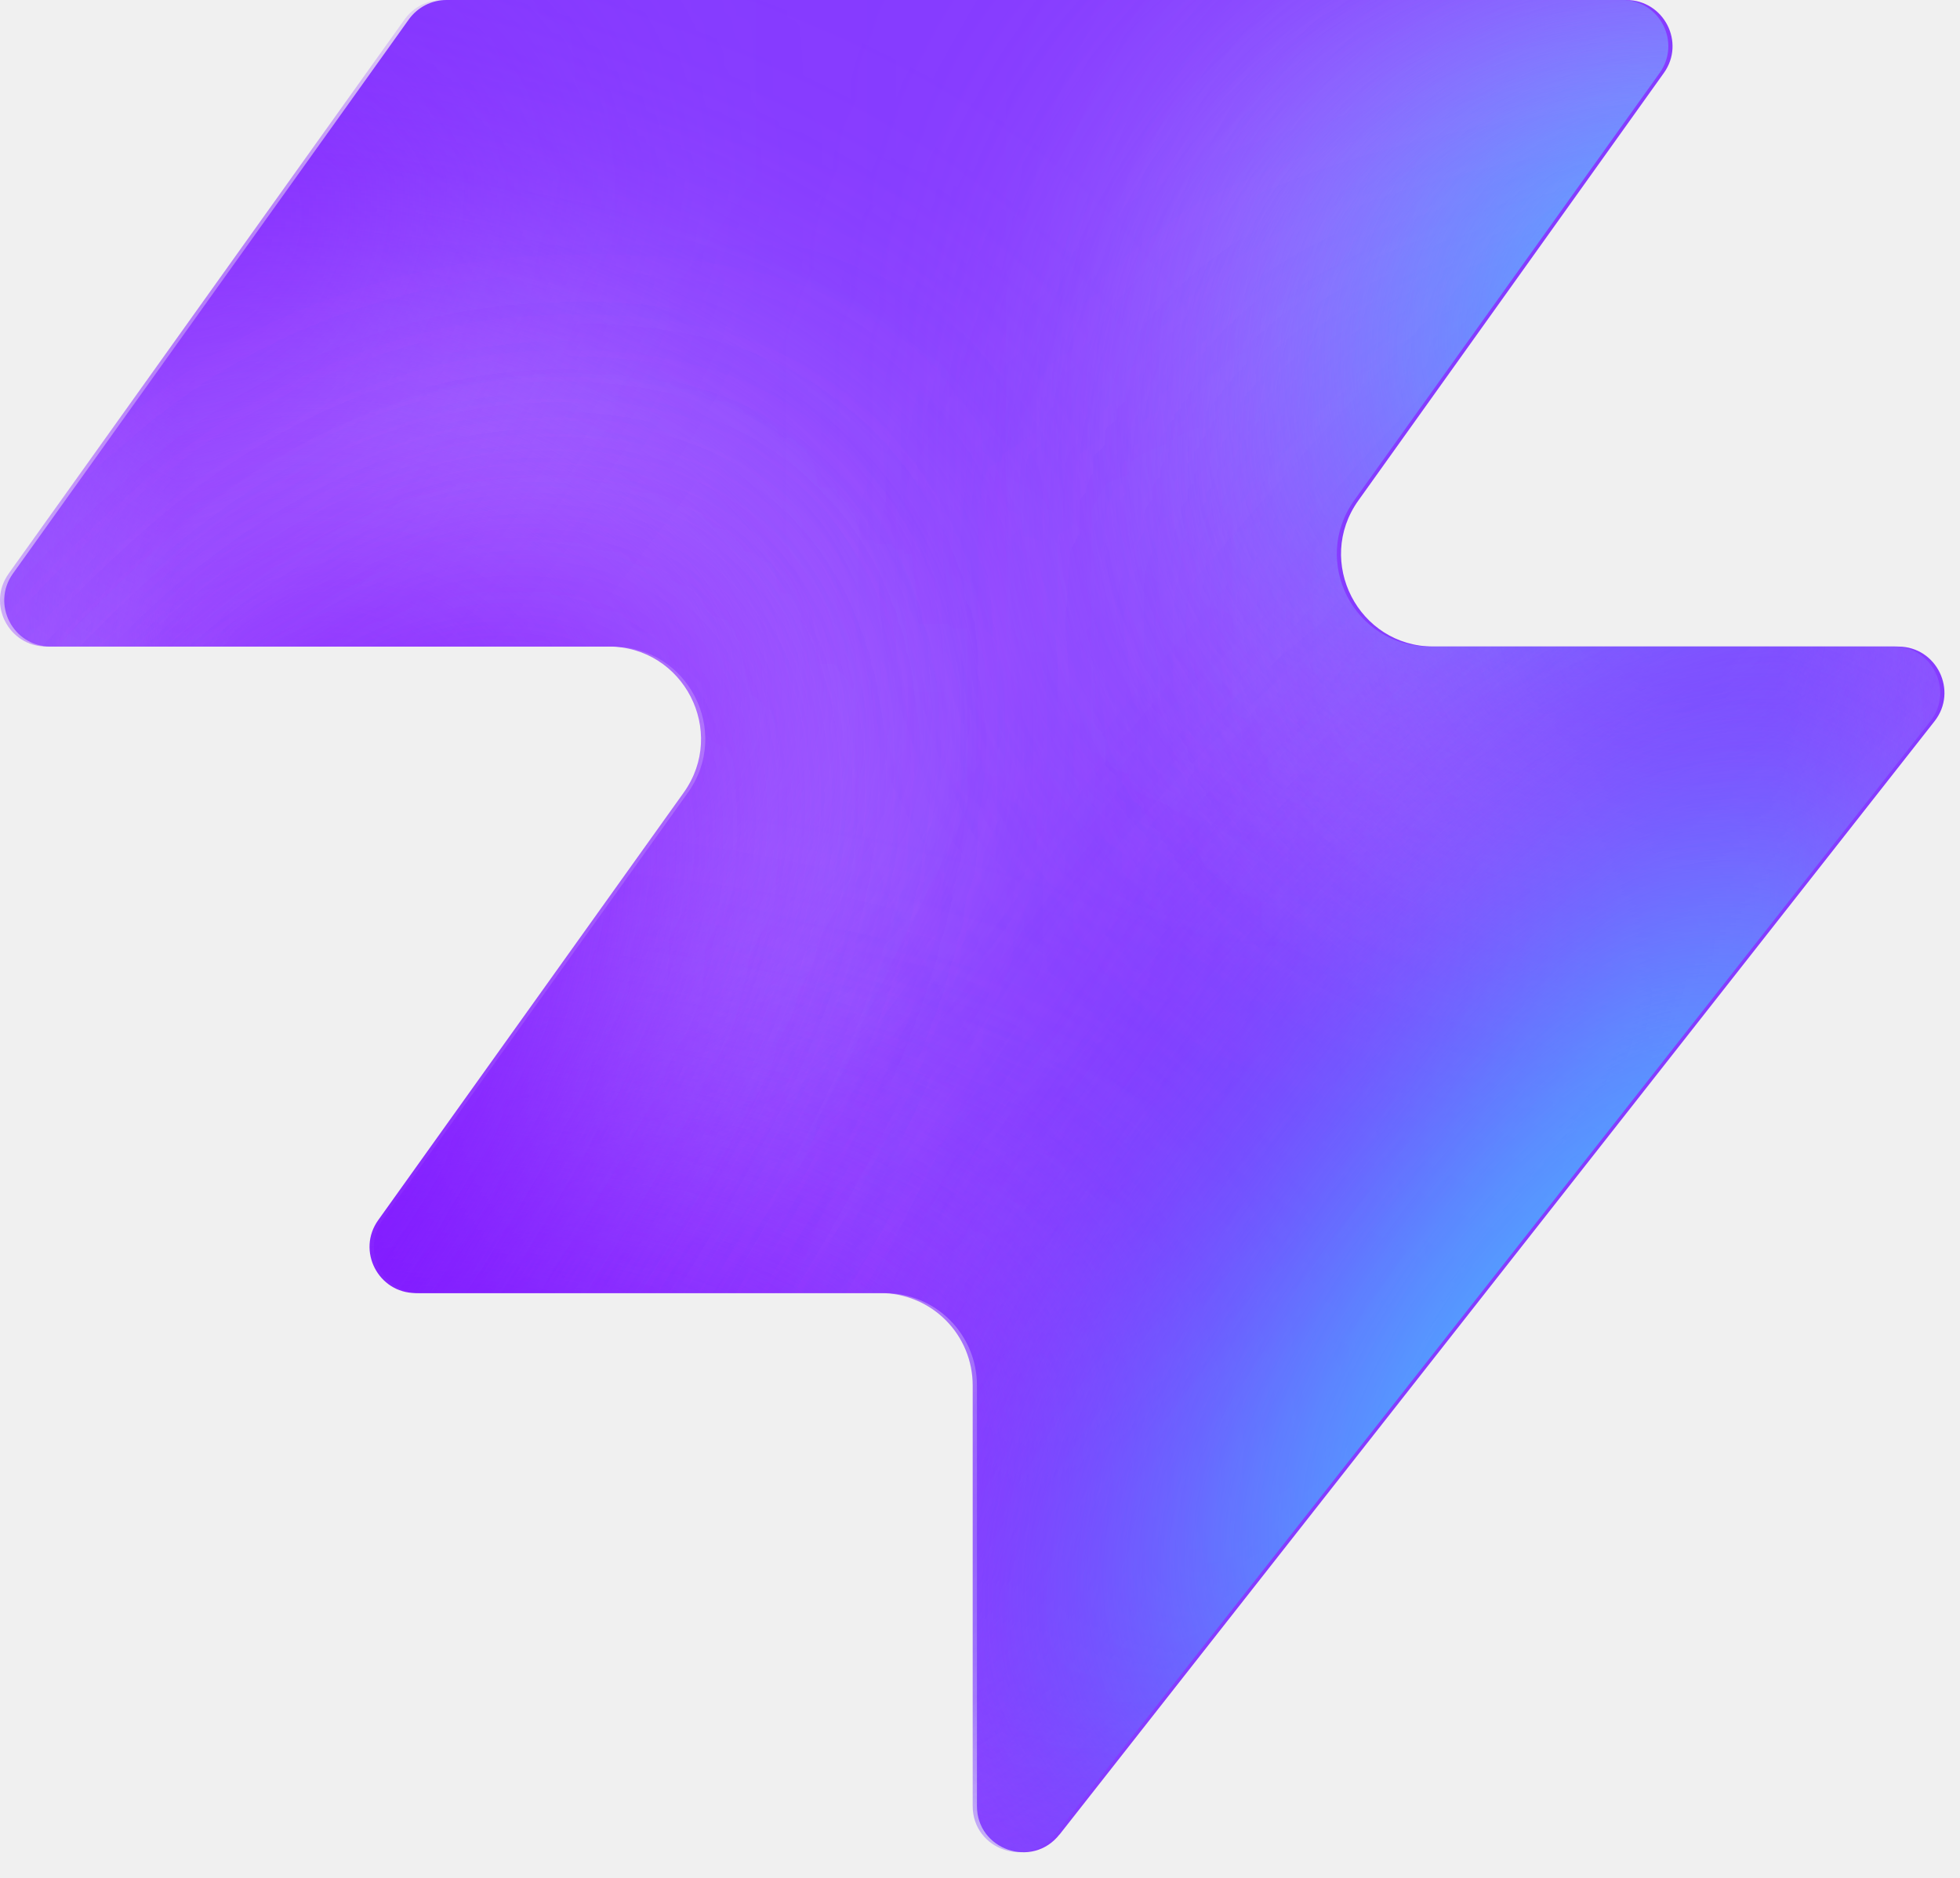
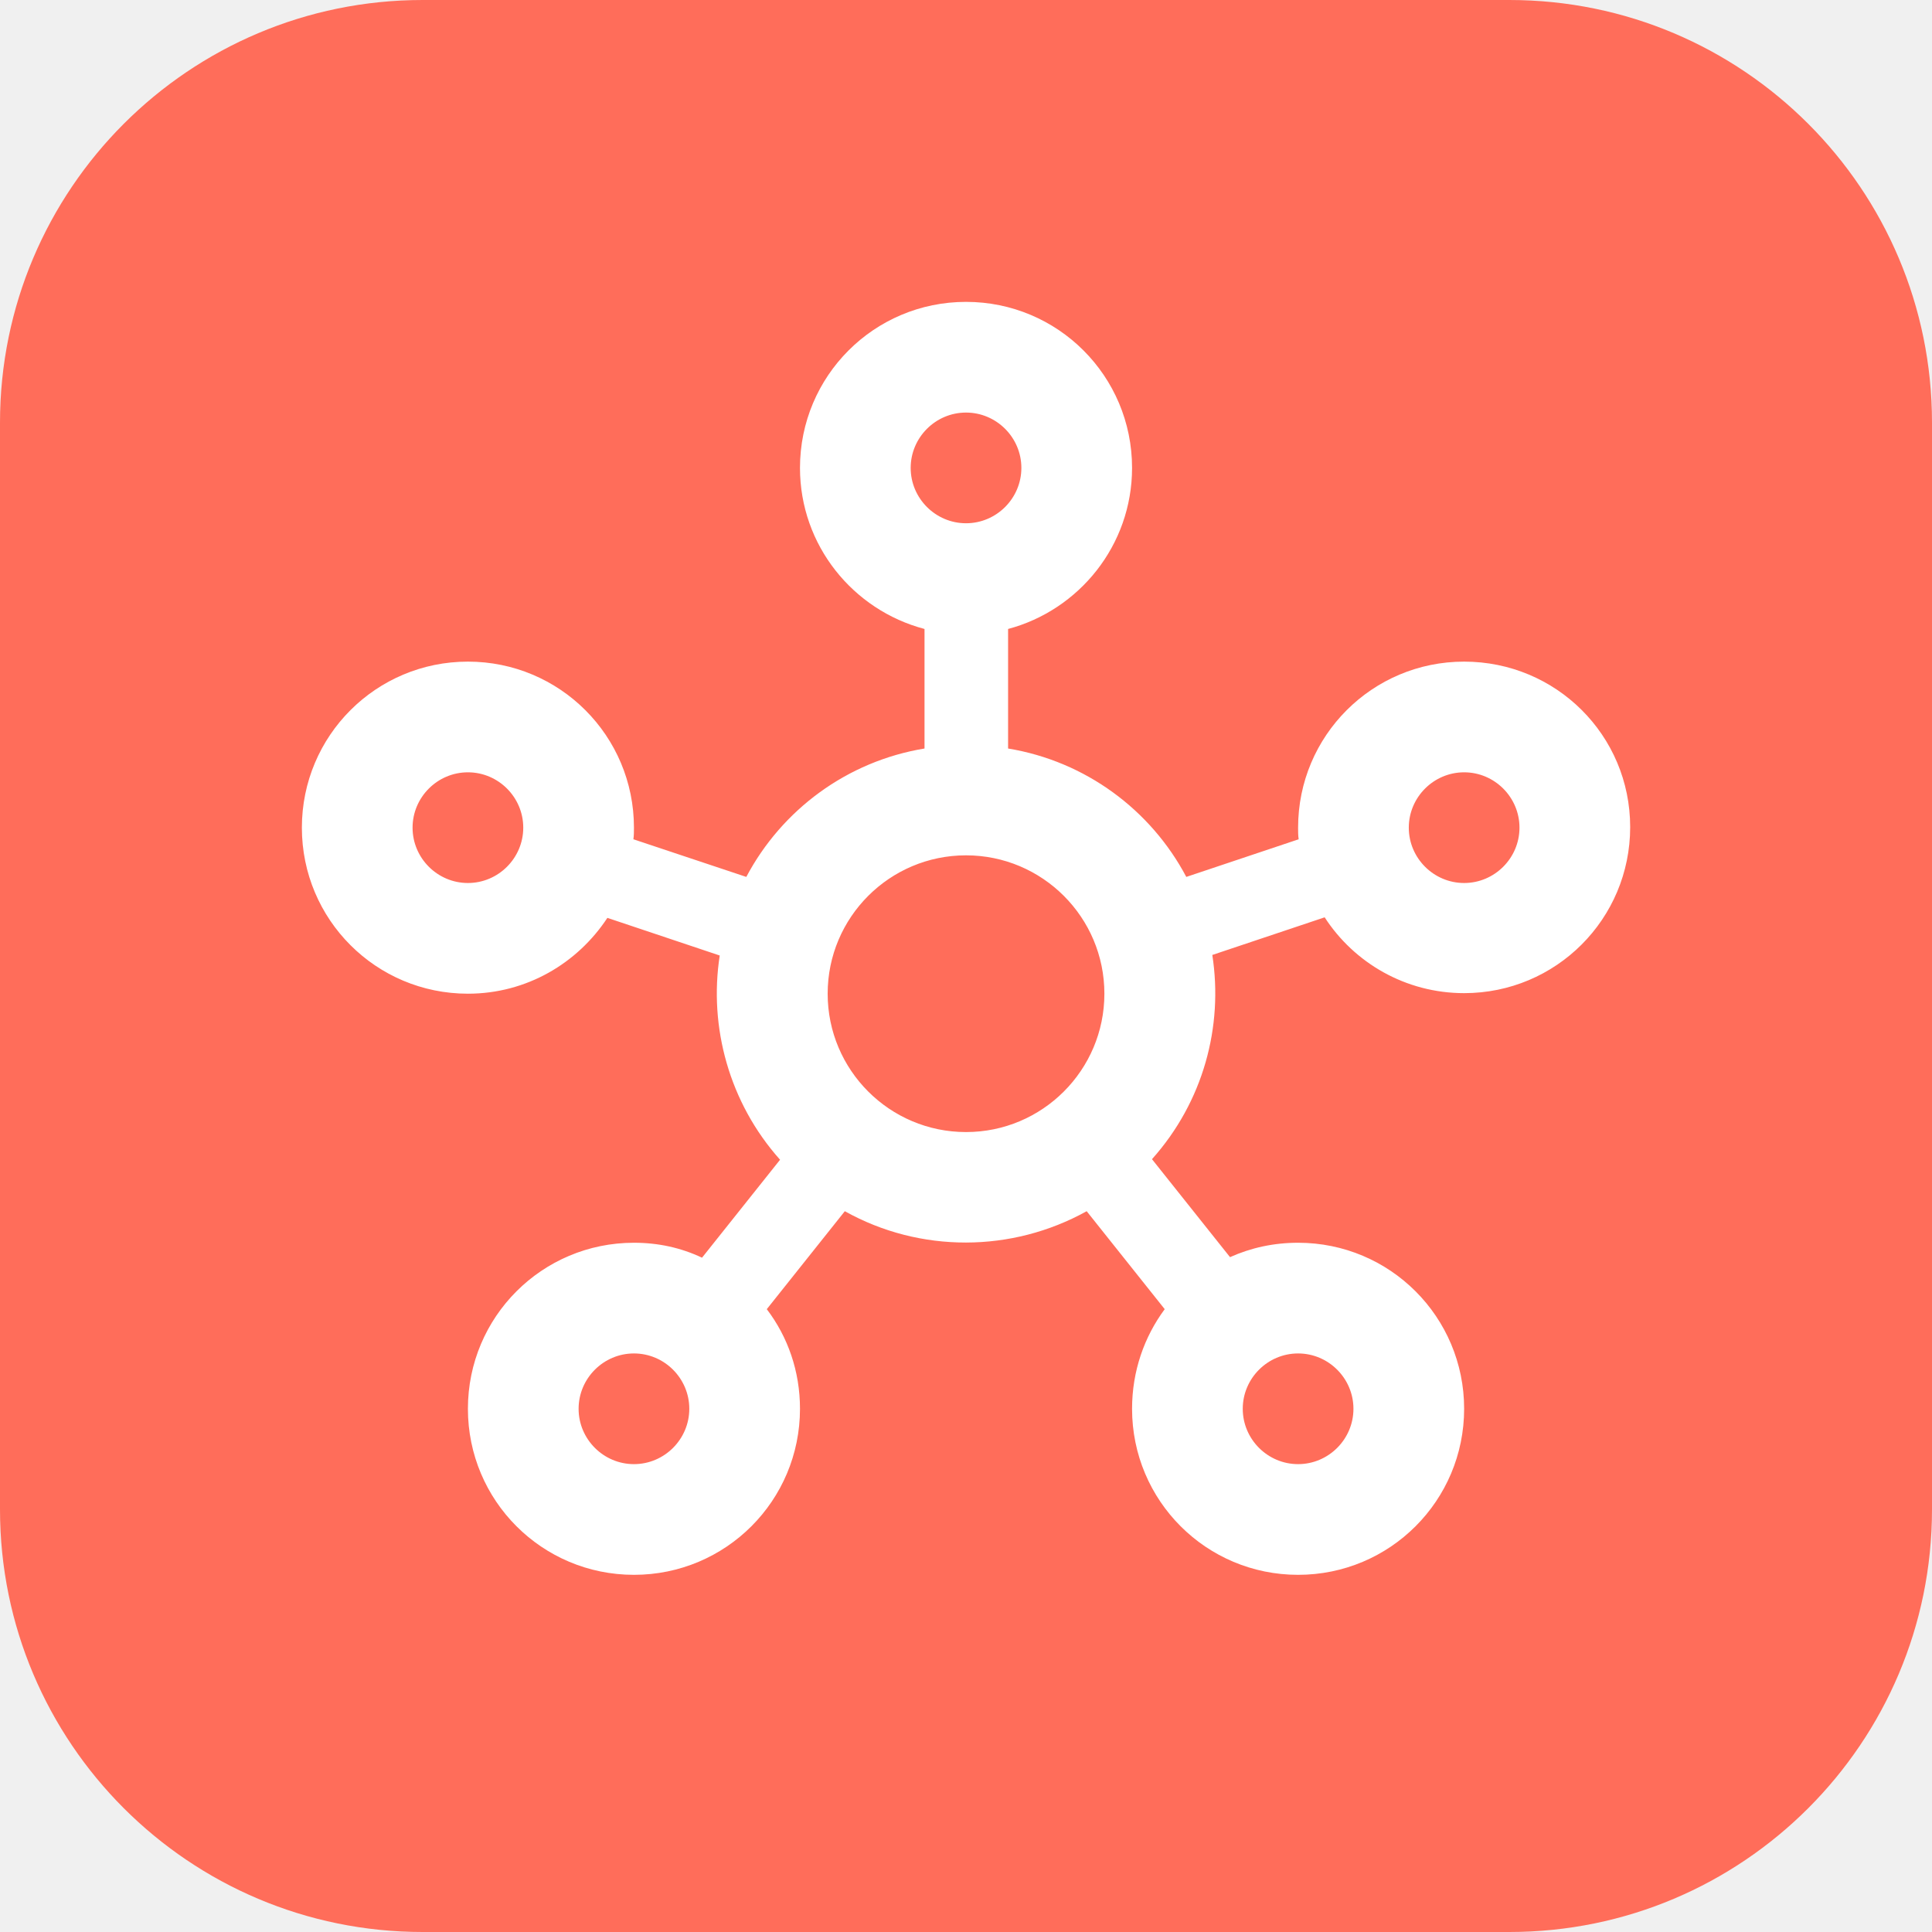
- <svg xmlns="http://www.w3.org/2000/svg" width="48" height="46" fill="none" viewBox="0 0 48 46">
-   <path fill="#863bff" d="M25.946 44.938c-.664.845-2.021.375-2.021-.698V33.937a2.26 2.26 0 0 0-2.262-2.262H10.287c-.92 0-1.456-1.04-.92-1.788l7.48-10.471c1.07-1.497 0-3.578-1.842-3.578H1.237c-.92 0-1.456-1.04-.92-1.788L10.013.474c.214-.297.556-.474.92-.474h28.894c.92 0 1.456 1.04.92 1.788l-7.48 10.471c-1.07 1.498 0 3.579 1.842 3.579h11.377c.943 0 1.473 1.088.89 1.83L25.947 44.94z" style="fill:#863bff;fill:color(display-p3 .525 .23 1);fill-opacity:1" />
-   <mask id="a" width="48" height="46" x="0" y="0" maskUnits="userSpaceOnUse" style="mask-type:alpha">
-     <path fill="#000" d="M25.842 44.938c-.664.844-2.021.375-2.021-.698V33.937a2.26 2.26 0 0 0-2.262-2.262H10.183c-.92 0-1.456-1.04-.92-1.788l7.48-10.471c1.07-1.498 0-3.579-1.842-3.579H1.133c-.92 0-1.456-1.04-.92-1.787L9.91.473c.214-.297.556-.474.92-.474h28.894c.92 0 1.456 1.04.92 1.788l-7.48 10.471c-1.07 1.498 0 3.578 1.842 3.578h11.377c.943 0 1.473 1.088.89 1.832L25.843 44.94z" style="fill:#000;fill-opacity:1" />
-   </mask>
-   <g mask="url(#a)">
-     <g filter="url(#b)">
-       <ellipse cx="5.508" cy="14.704" fill="#ede6ff" rx="5.508" ry="14.704" style="fill:#ede6ff;fill:color(display-p3 .927 .903 1);fill-opacity:1" transform="matrix(.00324 1 1 -.00324 -4.47 31.516)" />
-     </g>
-     <g filter="url(#c)">
-       <ellipse cx="10.399" cy="29.851" fill="#ede6ff" rx="10.399" ry="29.851" style="fill:#ede6ff;fill:color(display-p3 .927 .903 1);fill-opacity:1" transform="matrix(.00324 1 1 -.00324 -39.328 7.883)" />
-     </g>
-     <g filter="url(#d)">
-       <ellipse cx="5.508" cy="30.487" fill="#7e14ff" rx="5.508" ry="30.487" style="fill:#7e14ff;fill:color(display-p3 .492 .077 1);fill-opacity:1" transform="rotate(89.814 -25.913 -14.639)scale(1 -1)" />
-     </g>
-     <g filter="url(#e)">
-       <ellipse cx="5.508" cy="30.599" fill="#7e14ff" rx="5.508" ry="30.599" style="fill:#7e14ff;fill:color(display-p3 .492 .077 1);fill-opacity:1" transform="rotate(89.814 -32.644 -3.334)scale(1 -1)" />
-     </g>
-     <g filter="url(#f)">
-       <ellipse cx="5.508" cy="30.599" fill="#7e14ff" rx="5.508" ry="30.599" style="fill:#7e14ff;fill:color(display-p3 .492 .077 1);fill-opacity:1" transform="matrix(.00324 1 1 -.00324 -34.34 30.47)" />
-     </g>
-     <g filter="url(#g)">
-       <ellipse cx="14.072" cy="22.078" fill="#ede6ff" rx="14.072" ry="22.078" style="fill:#ede6ff;fill:color(display-p3 .927 .903 1);fill-opacity:1" transform="rotate(93.35 24.506 48.493)scale(-1 1)" />
-     </g>
-     <g filter="url(#h)">
-       <ellipse cx="3.47" cy="21.501" fill="#7e14ff" rx="3.47" ry="21.501" style="fill:#7e14ff;fill:color(display-p3 .492 .077 1);fill-opacity:1" transform="rotate(89.009 28.708 47.59)scale(-1 1)" />
-     </g>
-     <g filter="url(#i)">
-       <ellipse cx="3.47" cy="21.501" fill="#7e14ff" rx="3.47" ry="21.501" style="fill:#7e14ff;fill:color(display-p3 .492 .077 1);fill-opacity:1" transform="rotate(89.009 28.708 47.59)scale(-1 1)" />
-     </g>
-     <g filter="url(#j)">
-       <ellipse cx=".387" cy="8.972" fill="#7e14ff" rx="4.407" ry="29.108" style="fill:#7e14ff;fill:color(display-p3 .492 .077 1);fill-opacity:1" transform="rotate(39.51 .387 8.972)" />
-     </g>
-     <g filter="url(#k)">
-       <ellipse cx="47.523" cy="-6.092" fill="#7e14ff" rx="4.407" ry="29.108" style="fill:#7e14ff;fill:color(display-p3 .492 .077 1);fill-opacity:1" transform="rotate(37.892 47.523 -6.092)" />
-     </g>
-     <g filter="url(#l)">
-       <ellipse cx="41.412" cy="6.333" fill="#47bfff" rx="5.971" ry="9.665" style="fill:#47bfff;fill:color(display-p3 .28 .748 1);fill-opacity:1" transform="rotate(37.892 41.412 6.333)" />
-     </g>
-     <g filter="url(#m)">
-       <ellipse cx="-1.879" cy="38.332" fill="#7e14ff" rx="4.407" ry="29.108" style="fill:#7e14ff;fill:color(display-p3 .492 .077 1);fill-opacity:1" transform="rotate(37.892 -1.88 38.332)" />
-     </g>
-     <g filter="url(#n)">
-       <ellipse cx="-1.879" cy="38.332" fill="#7e14ff" rx="4.407" ry="29.108" style="fill:#7e14ff;fill:color(display-p3 .492 .077 1);fill-opacity:1" transform="rotate(37.892 -1.88 38.332)" />
-     </g>
-     <g filter="url(#o)">
-       <ellipse cx="35.651" cy="29.907" fill="#7e14ff" rx="4.407" ry="29.108" style="fill:#7e14ff;fill:color(display-p3 .492 .077 1);fill-opacity:1" transform="rotate(37.892 35.651 29.907)" />
-     </g>
-     <g filter="url(#p)">
-       <ellipse cx="38.418" cy="32.4" fill="#47bfff" rx="5.971" ry="15.297" style="fill:#47bfff;fill:color(display-p3 .28 .748 1);fill-opacity:1" transform="rotate(37.892 38.418 32.4)" />
-     </g>
-   </g>
-   <defs>
-     <filter id="b" width="60.045" height="41.654" x="-19.77" y="16.149" color-interpolation-filters="sRGB" filterUnits="userSpaceOnUse">
-       <feFlood flood-opacity="0" result="BackgroundImageFix" />
-       <feBlend in="SourceGraphic" in2="BackgroundImageFix" result="shape" />
-       <feGaussianBlur result="effect1_foregroundBlur_2002_17158" stdDeviation="7.659" />
-     </filter>
-     <filter id="c" width="90.34" height="51.437" x="-54.613" y="-7.533" color-interpolation-filters="sRGB" filterUnits="userSpaceOnUse">
-       <feFlood flood-opacity="0" result="BackgroundImageFix" />
-       <feBlend in="SourceGraphic" in2="BackgroundImageFix" result="shape" />
-       <feGaussianBlur result="effect1_foregroundBlur_2002_17158" stdDeviation="7.659" />
-     </filter>
-     <filter id="d" width="79.355" height="29.4" x="-49.64" y="2.03" color-interpolation-filters="sRGB" filterUnits="userSpaceOnUse">
-       <feFlood flood-opacity="0" result="BackgroundImageFix" />
-       <feBlend in="SourceGraphic" in2="BackgroundImageFix" result="shape" />
-       <feGaussianBlur result="effect1_foregroundBlur_2002_17158" stdDeviation="4.596" />
-     </filter>
-     <filter id="e" width="79.579" height="29.4" x="-45.045" y="20.029" color-interpolation-filters="sRGB" filterUnits="userSpaceOnUse">
-       <feFlood flood-opacity="0" result="BackgroundImageFix" />
-       <feBlend in="SourceGraphic" in2="BackgroundImageFix" result="shape" />
-       <feGaussianBlur result="effect1_foregroundBlur_2002_17158" stdDeviation="4.596" />
-     </filter>
-     <filter id="f" width="79.579" height="29.4" x="-43.513" y="21.178" color-interpolation-filters="sRGB" filterUnits="userSpaceOnUse">
-       <feFlood flood-opacity="0" result="BackgroundImageFix" />
-       <feBlend in="SourceGraphic" in2="BackgroundImageFix" result="shape" />
-       <feGaussianBlur result="effect1_foregroundBlur_2002_17158" stdDeviation="4.596" />
-     </filter>
-     <filter id="g" width="74.749" height="58.852" x="15.756" y="-17.901" color-interpolation-filters="sRGB" filterUnits="userSpaceOnUse">
-       <feFlood flood-opacity="0" result="BackgroundImageFix" />
-       <feBlend in="SourceGraphic" in2="BackgroundImageFix" result="shape" />
-       <feGaussianBlur result="effect1_foregroundBlur_2002_17158" stdDeviation="7.659" />
-     </filter>
-     <filter id="h" width="61.377" height="25.362" x="23.548" y="2.284" color-interpolation-filters="sRGB" filterUnits="userSpaceOnUse">
-       <feFlood flood-opacity="0" result="BackgroundImageFix" />
-       <feBlend in="SourceGraphic" in2="BackgroundImageFix" result="shape" />
-       <feGaussianBlur result="effect1_foregroundBlur_2002_17158" stdDeviation="4.596" />
-     </filter>
-     <filter id="i" width="61.377" height="25.362" x="23.548" y="2.284" color-interpolation-filters="sRGB" filterUnits="userSpaceOnUse">
-       <feFlood flood-opacity="0" result="BackgroundImageFix" />
-       <feBlend in="SourceGraphic" in2="BackgroundImageFix" result="shape" />
-       <feGaussianBlur result="effect1_foregroundBlur_2002_17158" stdDeviation="4.596" />
-     </filter>
-     <filter id="j" width="56.045" height="63.649" x="-27.636" y="-22.853" color-interpolation-filters="sRGB" filterUnits="userSpaceOnUse">
-       <feFlood flood-opacity="0" result="BackgroundImageFix" />
-       <feBlend in="SourceGraphic" in2="BackgroundImageFix" result="shape" />
-       <feGaussianBlur result="effect1_foregroundBlur_2002_17158" stdDeviation="4.596" />
-     </filter>
-     <filter id="k" width="54.814" height="64.646" x="20.116" y="-38.415" color-interpolation-filters="sRGB" filterUnits="userSpaceOnUse">
-       <feFlood flood-opacity="0" result="BackgroundImageFix" />
-       <feBlend in="SourceGraphic" in2="BackgroundImageFix" result="shape" />
-       <feGaussianBlur result="effect1_foregroundBlur_2002_17158" stdDeviation="4.596" />
-     </filter>
-     <filter id="l" width="33.541" height="35.313" x="24.641" y="-11.323" color-interpolation-filters="sRGB" filterUnits="userSpaceOnUse">
-       <feFlood flood-opacity="0" result="BackgroundImageFix" />
-       <feBlend in="SourceGraphic" in2="BackgroundImageFix" result="shape" />
-       <feGaussianBlur result="effect1_foregroundBlur_2002_17158" stdDeviation="4.596" />
-     </filter>
-     <filter id="m" width="54.814" height="64.646" x="-29.286" y="6.009" color-interpolation-filters="sRGB" filterUnits="userSpaceOnUse">
-       <feFlood flood-opacity="0" result="BackgroundImageFix" />
-       <feBlend in="SourceGraphic" in2="BackgroundImageFix" result="shape" />
-       <feGaussianBlur result="effect1_foregroundBlur_2002_17158" stdDeviation="4.596" />
-     </filter>
-     <filter id="n" width="54.814" height="64.646" x="-29.286" y="6.009" color-interpolation-filters="sRGB" filterUnits="userSpaceOnUse">
-       <feFlood flood-opacity="0" result="BackgroundImageFix" />
-       <feBlend in="SourceGraphic" in2="BackgroundImageFix" result="shape" />
-       <feGaussianBlur result="effect1_foregroundBlur_2002_17158" stdDeviation="4.596" />
-     </filter>
-     <filter id="o" width="54.814" height="64.646" x="8.244" y="-2.416" color-interpolation-filters="sRGB" filterUnits="userSpaceOnUse">
-       <feFlood flood-opacity="0" result="BackgroundImageFix" />
-       <feBlend in="SourceGraphic" in2="BackgroundImageFix" result="shape" />
-       <feGaussianBlur result="effect1_foregroundBlur_2002_17158" stdDeviation="4.596" />
-     </filter>
-     <filter id="p" width="39.409" height="43.623" x="18.713" y="10.588" color-interpolation-filters="sRGB" filterUnits="userSpaceOnUse">
-       <feFlood flood-opacity="0" result="BackgroundImageFix" />
-       <feBlend in="SourceGraphic" in2="BackgroundImageFix" result="shape" />
-       <feGaussianBlur result="effect1_foregroundBlur_2002_17158" stdDeviation="4.596" />
-     </filter>
-   </defs>
+ <svg xmlns="http://www.w3.org/2000/svg" width="32" height="32" viewBox="0 0 32 32">
+   <rect width="32" height="32" rx="7" fill="#ff6d5a" />
+   <path transform="translate(5 5) scale(0.9167)" fill="#fff" d="M21 6.5c-1.66 0-3 1.34-3 3 0 .07 0 .14.01.21l-2.03.68c-.64-1.21-1.82-2.09-3.22-2.32V5.91C14.04 5.57 15 4.4 15 3c0-1.66-1.34-3-3-3S9 1.34 9 3c0 1.4.96 2.57 2.25 2.91v2.16c-1.4.23-2.58 1.11-3.22 2.32l-2.04-.68C6 9.64 6 9.57 6 9.5c0-1.66-1.34-3-3-3s-3 1.34-3 3 1.34 3 3 3c1.06 0 1.98-.55 2.52-1.37l2.03.68c-.2 1.29.17 2.66 1.09 3.69l-1.41 1.77Q6.66 17 6 17c-1.66 0-3 1.34-3 3s1.34 3 3 3 3-1.34 3-3c0-.68-.22-1.3-.6-1.8l1.41-1.77c1.36.76 3.02.75 4.37 0l1.41 1.77c-.37.5-.59 1.12-.59 1.8 0 1.66 1.34 3 3 3s3-1.34 3-3-1.34-3-3-3c-.44 0-.85.09-1.23.26l-1.41-1.77c.93-1.04 1.29-2.4 1.09-3.69l2.03-.68c.53.82 1.46 1.37 2.52 1.37 1.66 0 3-1.34 3-3S22.66 6.5 21 6.5m-18 4c-.55 0-1-.45-1-1s.45-1 1-1 1 .45 1 1-.45 1-1 1M6 21c-.55 0-1-.45-1-1s.45-1 1-1 1 .45 1 1-.45 1-1 1m5-18c0-.55.45-1 1-1s1 .45 1 1-.45 1-1 1-1-.45-1-1m1 12c-1.38 0-2.5-1.12-2.5-2.5S10.62 10 12 10s2.5 1.12 2.5 2.5S13.38 15 12 15m6 4c.55 0 1 .45 1 1s-.45 1-1 1-1-.45-1-1 .45-1 1-1m3-8.5c-.55 0-1-.45-1-1s.45-1 1-1 1 .45 1 1-.45 1-1 1" />
</svg>
